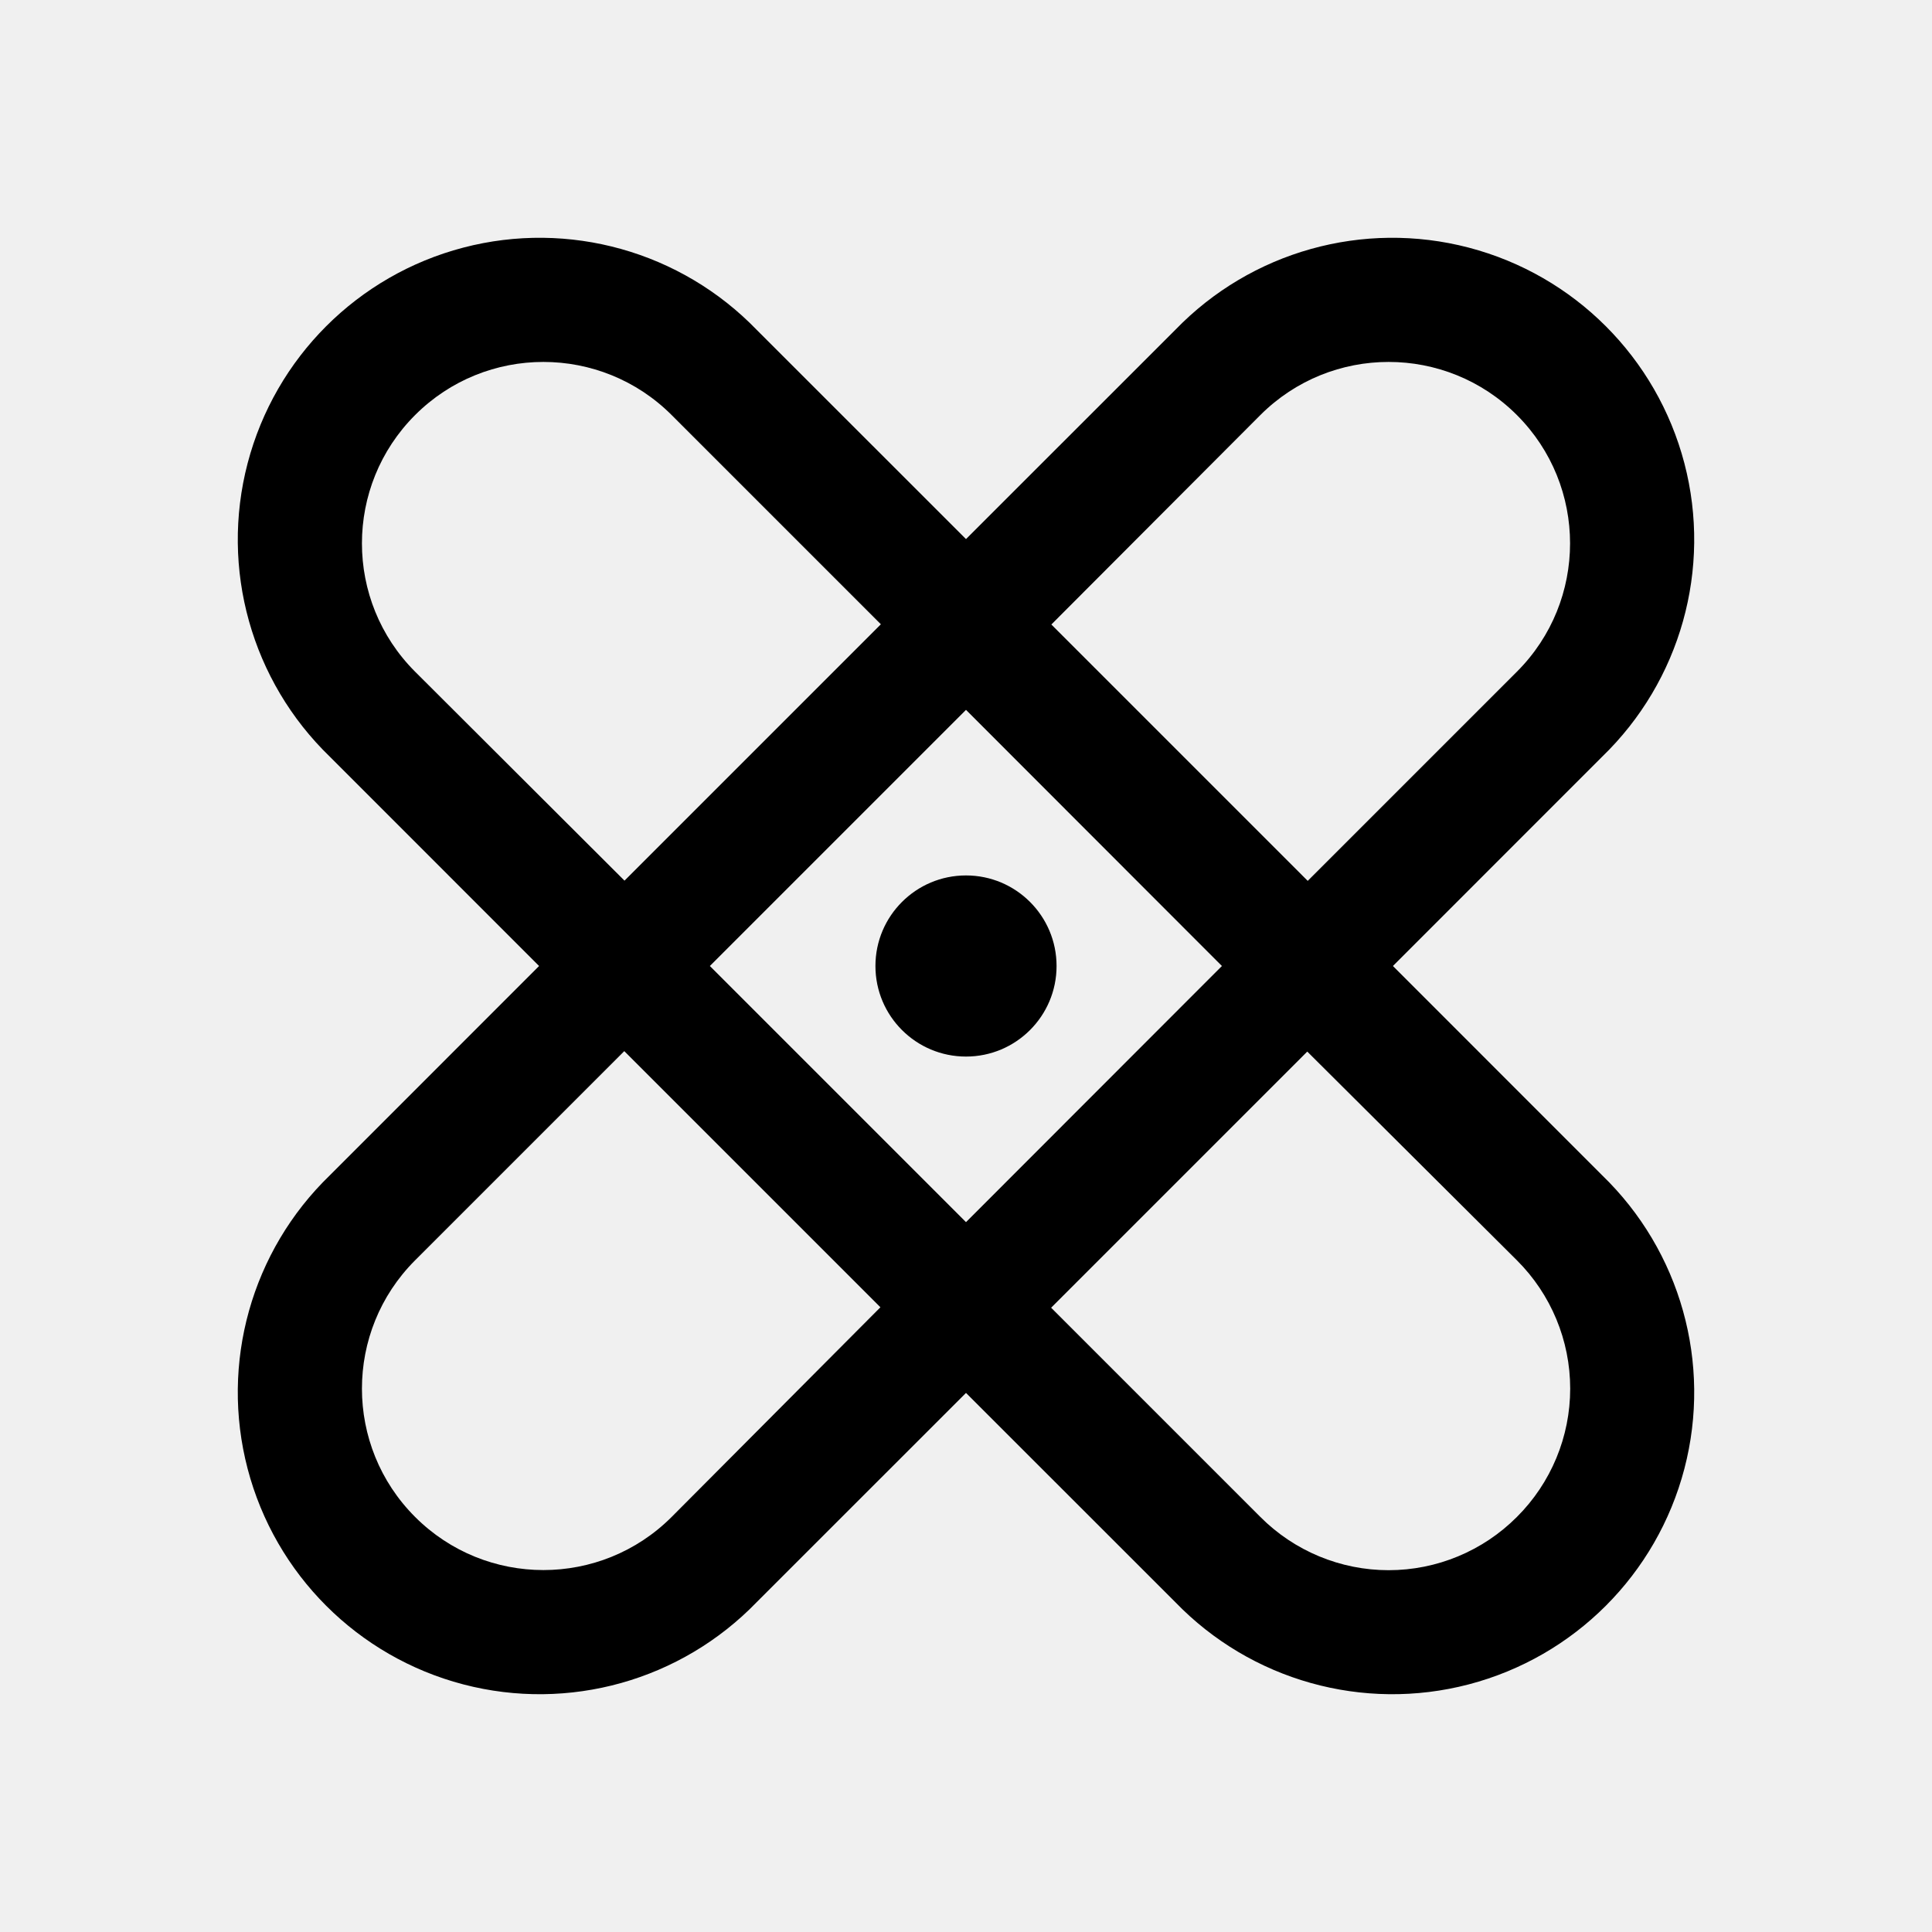
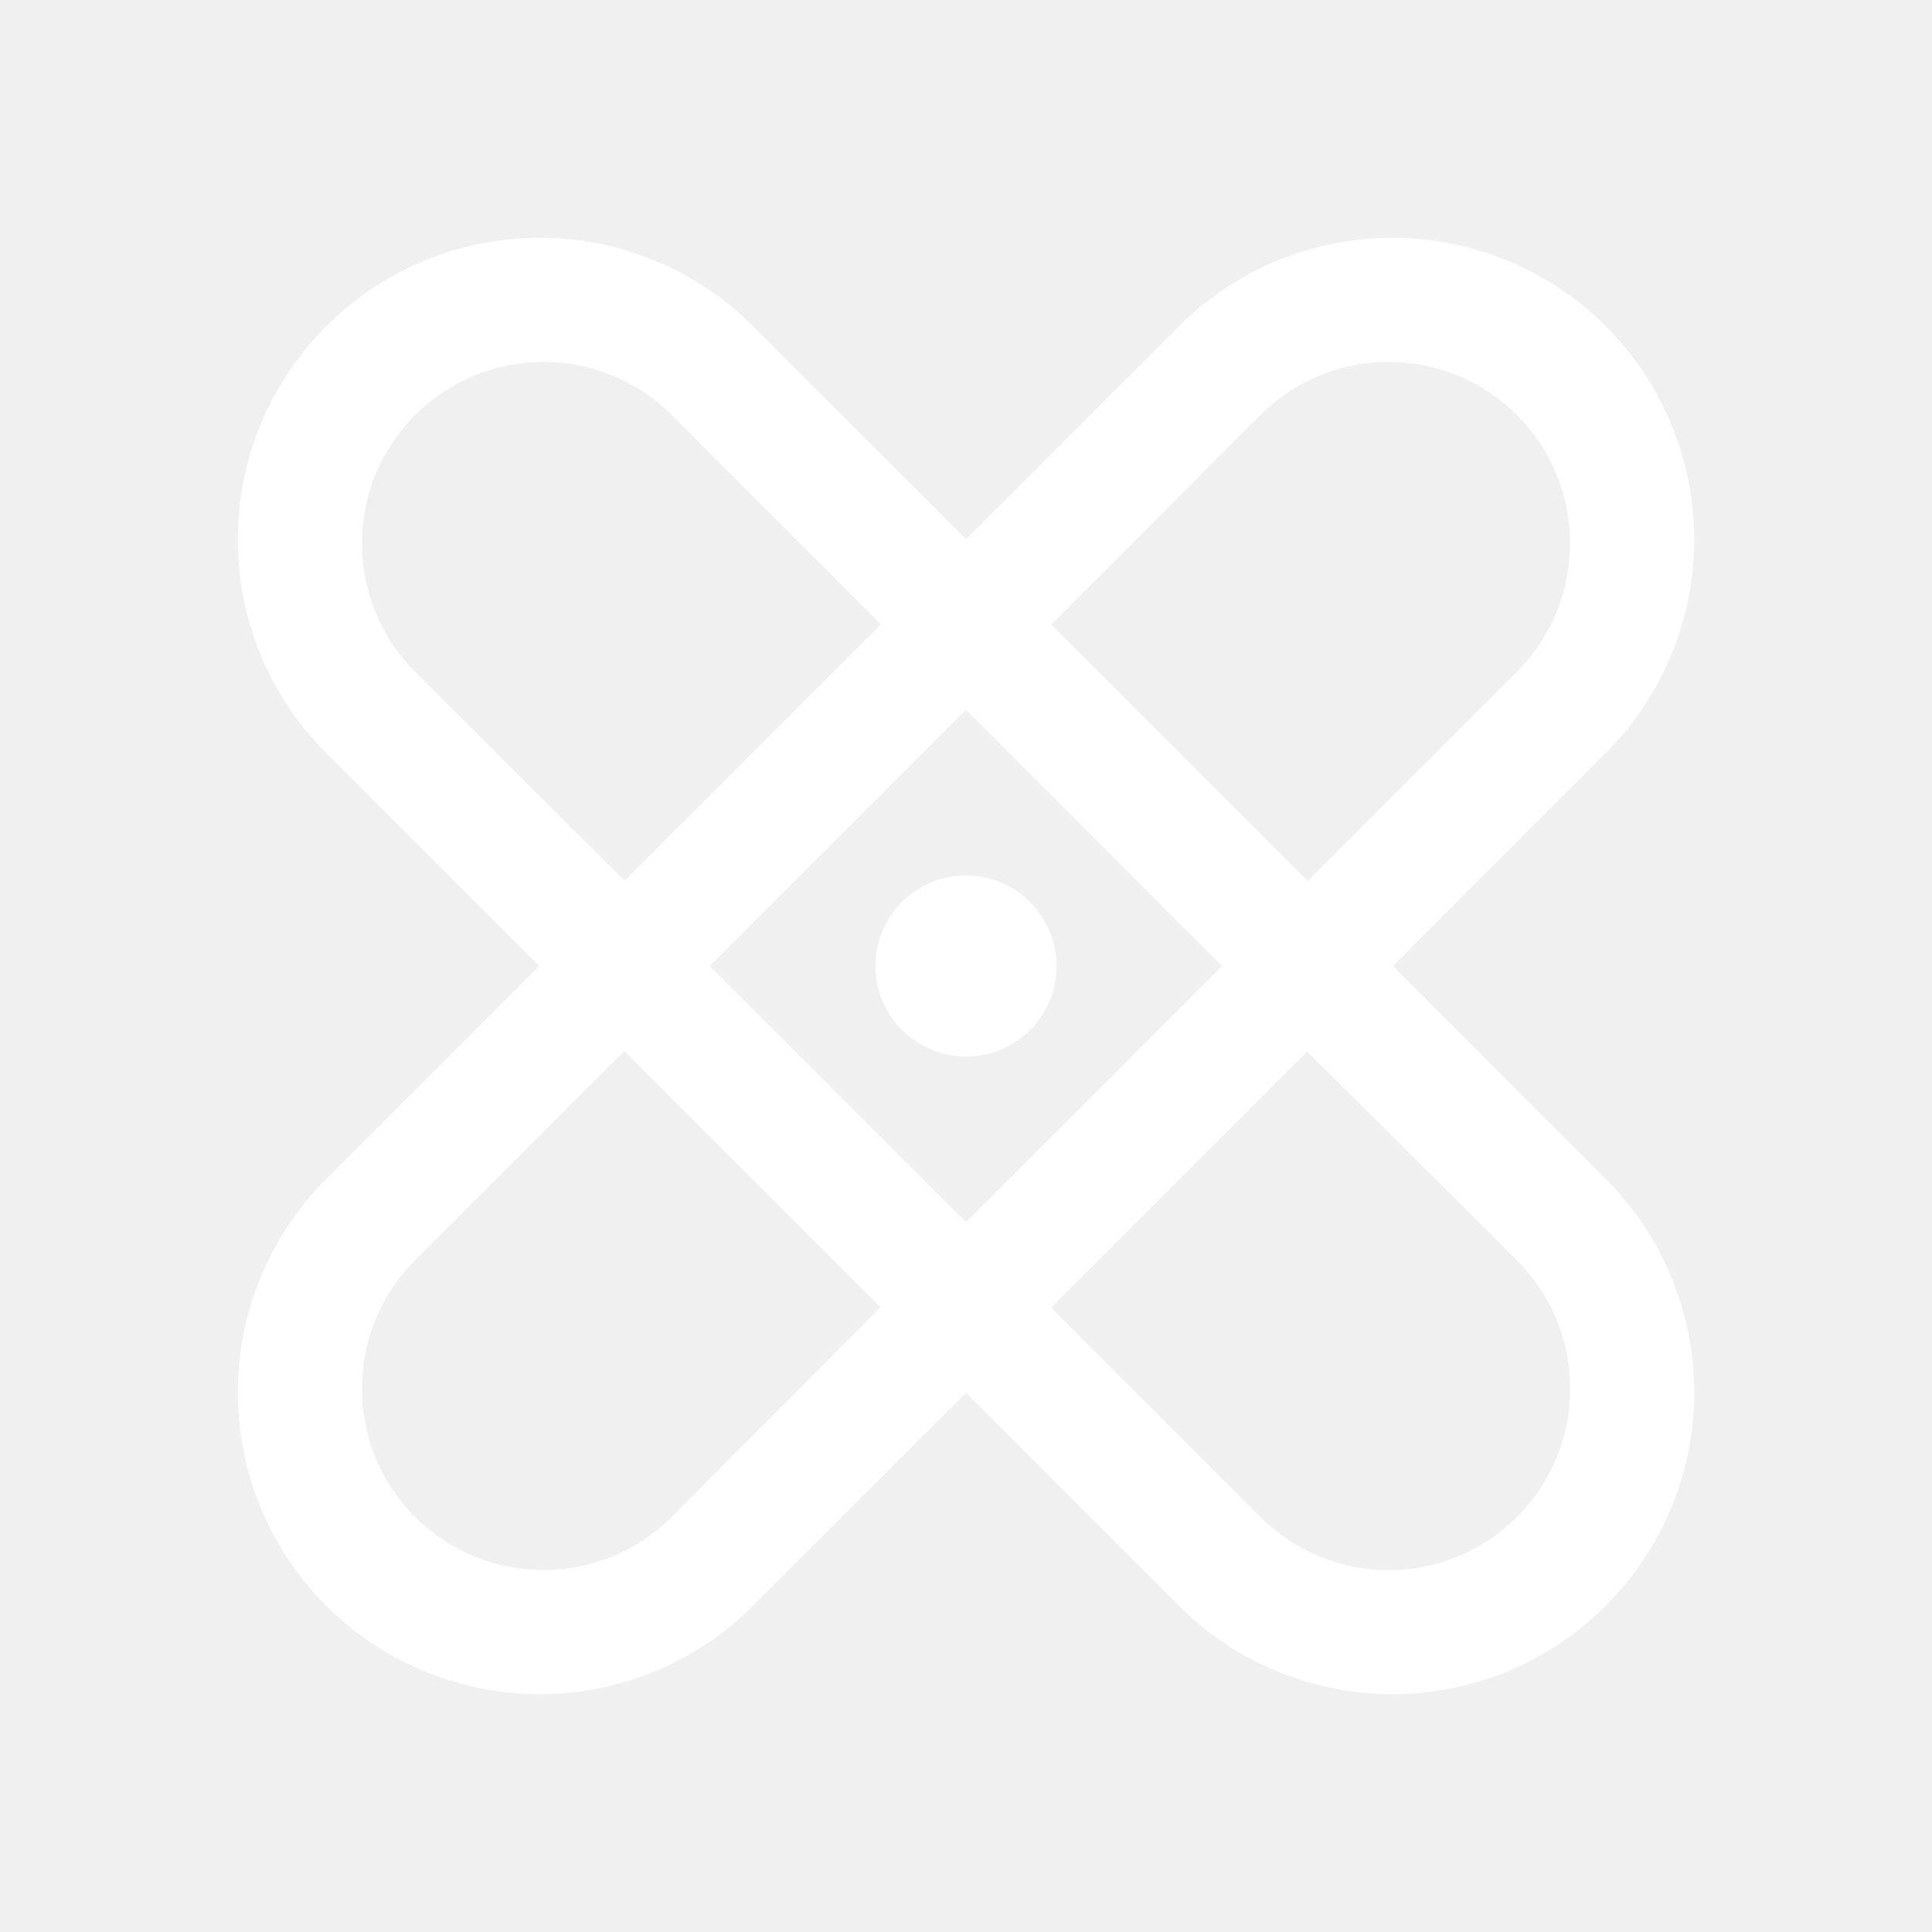
- <svg xmlns="http://www.w3.org/2000/svg" width="32" height="32" fill="#000000" viewBox="0 0 256 256">
+ <svg xmlns="http://www.w3.org/2000/svg" width="32" height="32" fill="#fff" viewBox="0 0 256 256">
  <path d="M184.57,128l27.71-27.72a40,40,0,1,0-56.56-56.56L128,71.43,100.28,43.72a40,40,0,1,0-56.56,56.56L71.43,128,43.72,155.72a40,40,0,1,0,56.56,56.56L128,184.57l27.72,27.71a40,40,0,1,0,56.56-56.56ZM167,55A24,24,0,1,1,201,89l-27.72,27.72L139.31,82.75Zm-5.09,73L128,161.94,94.06,128,128,94.06ZM55,89h0A24,24,0,1,1,89,55l27.72,27.72L82.75,116.69ZM89,201A24,24,0,1,1,55,167l27.72-27.72,33.94,33.94Zm112,0A24,24,0,0,1,167,201l-27.72-27.72,33.94-33.94L201,167A24,24,0,0,1,201,201Zm-85-73a12,12,0,1,1,12,12A12,12,0,0,1,116,128Z" />
</svg>
